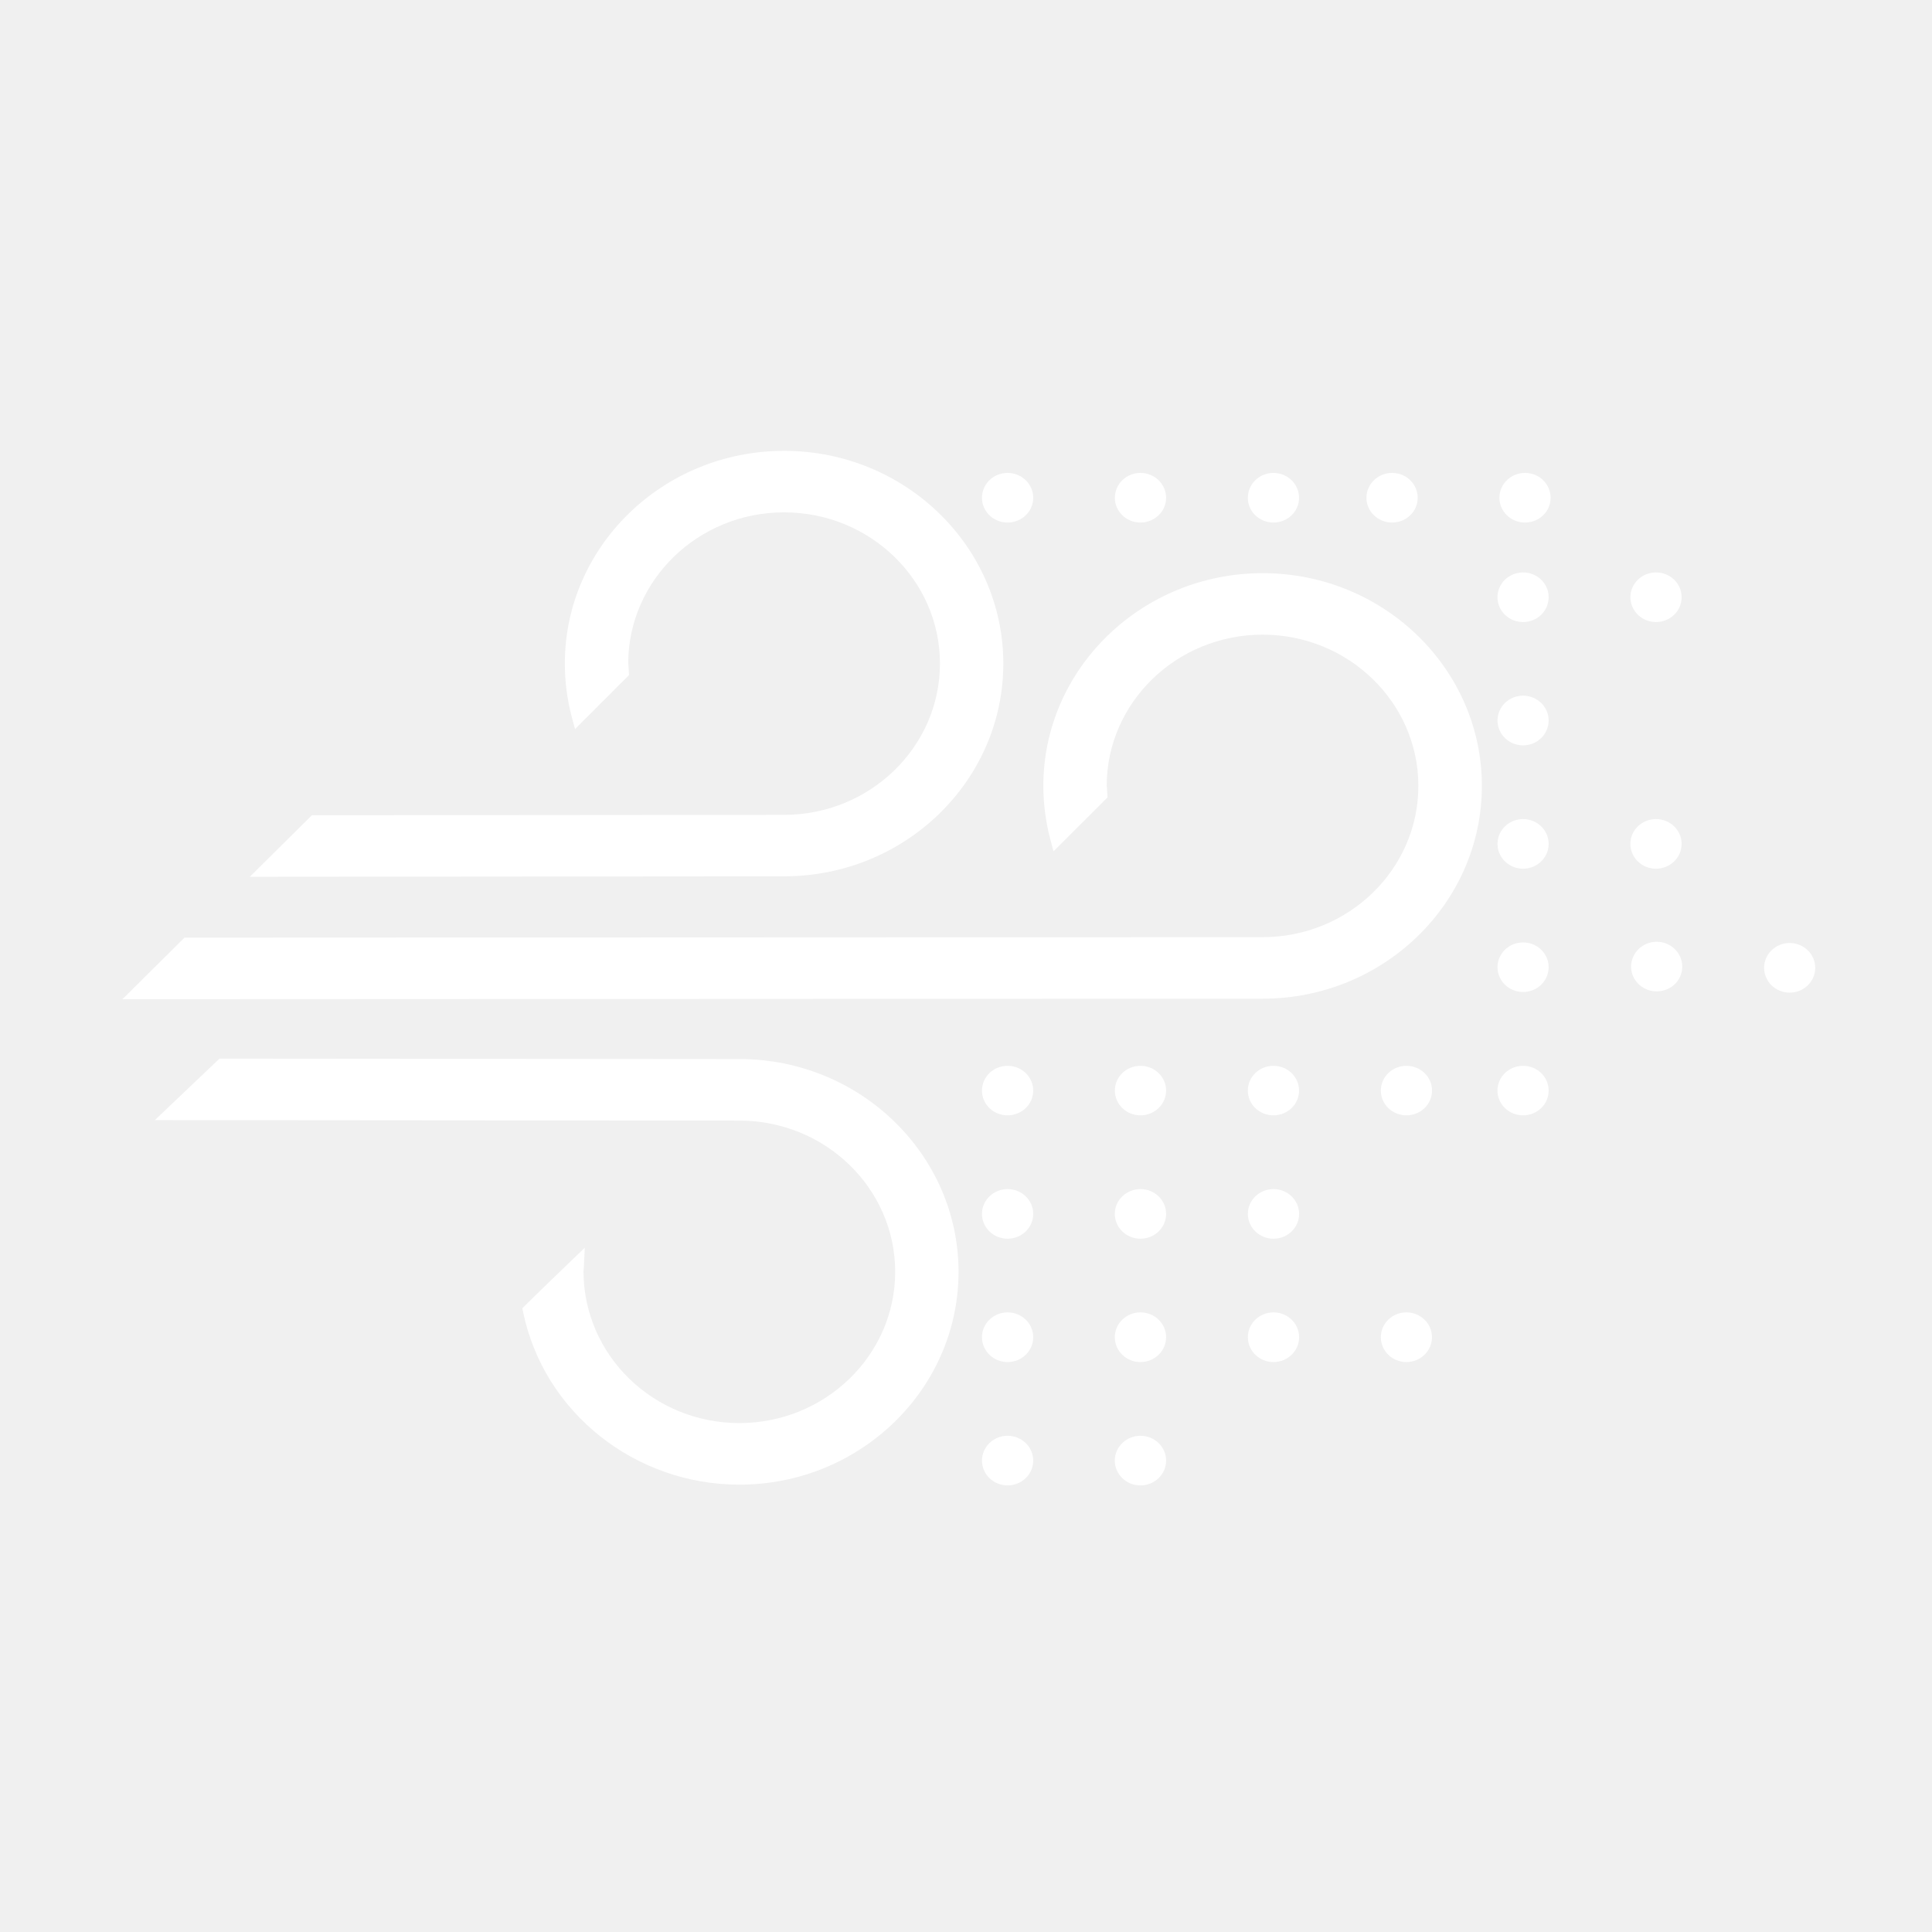
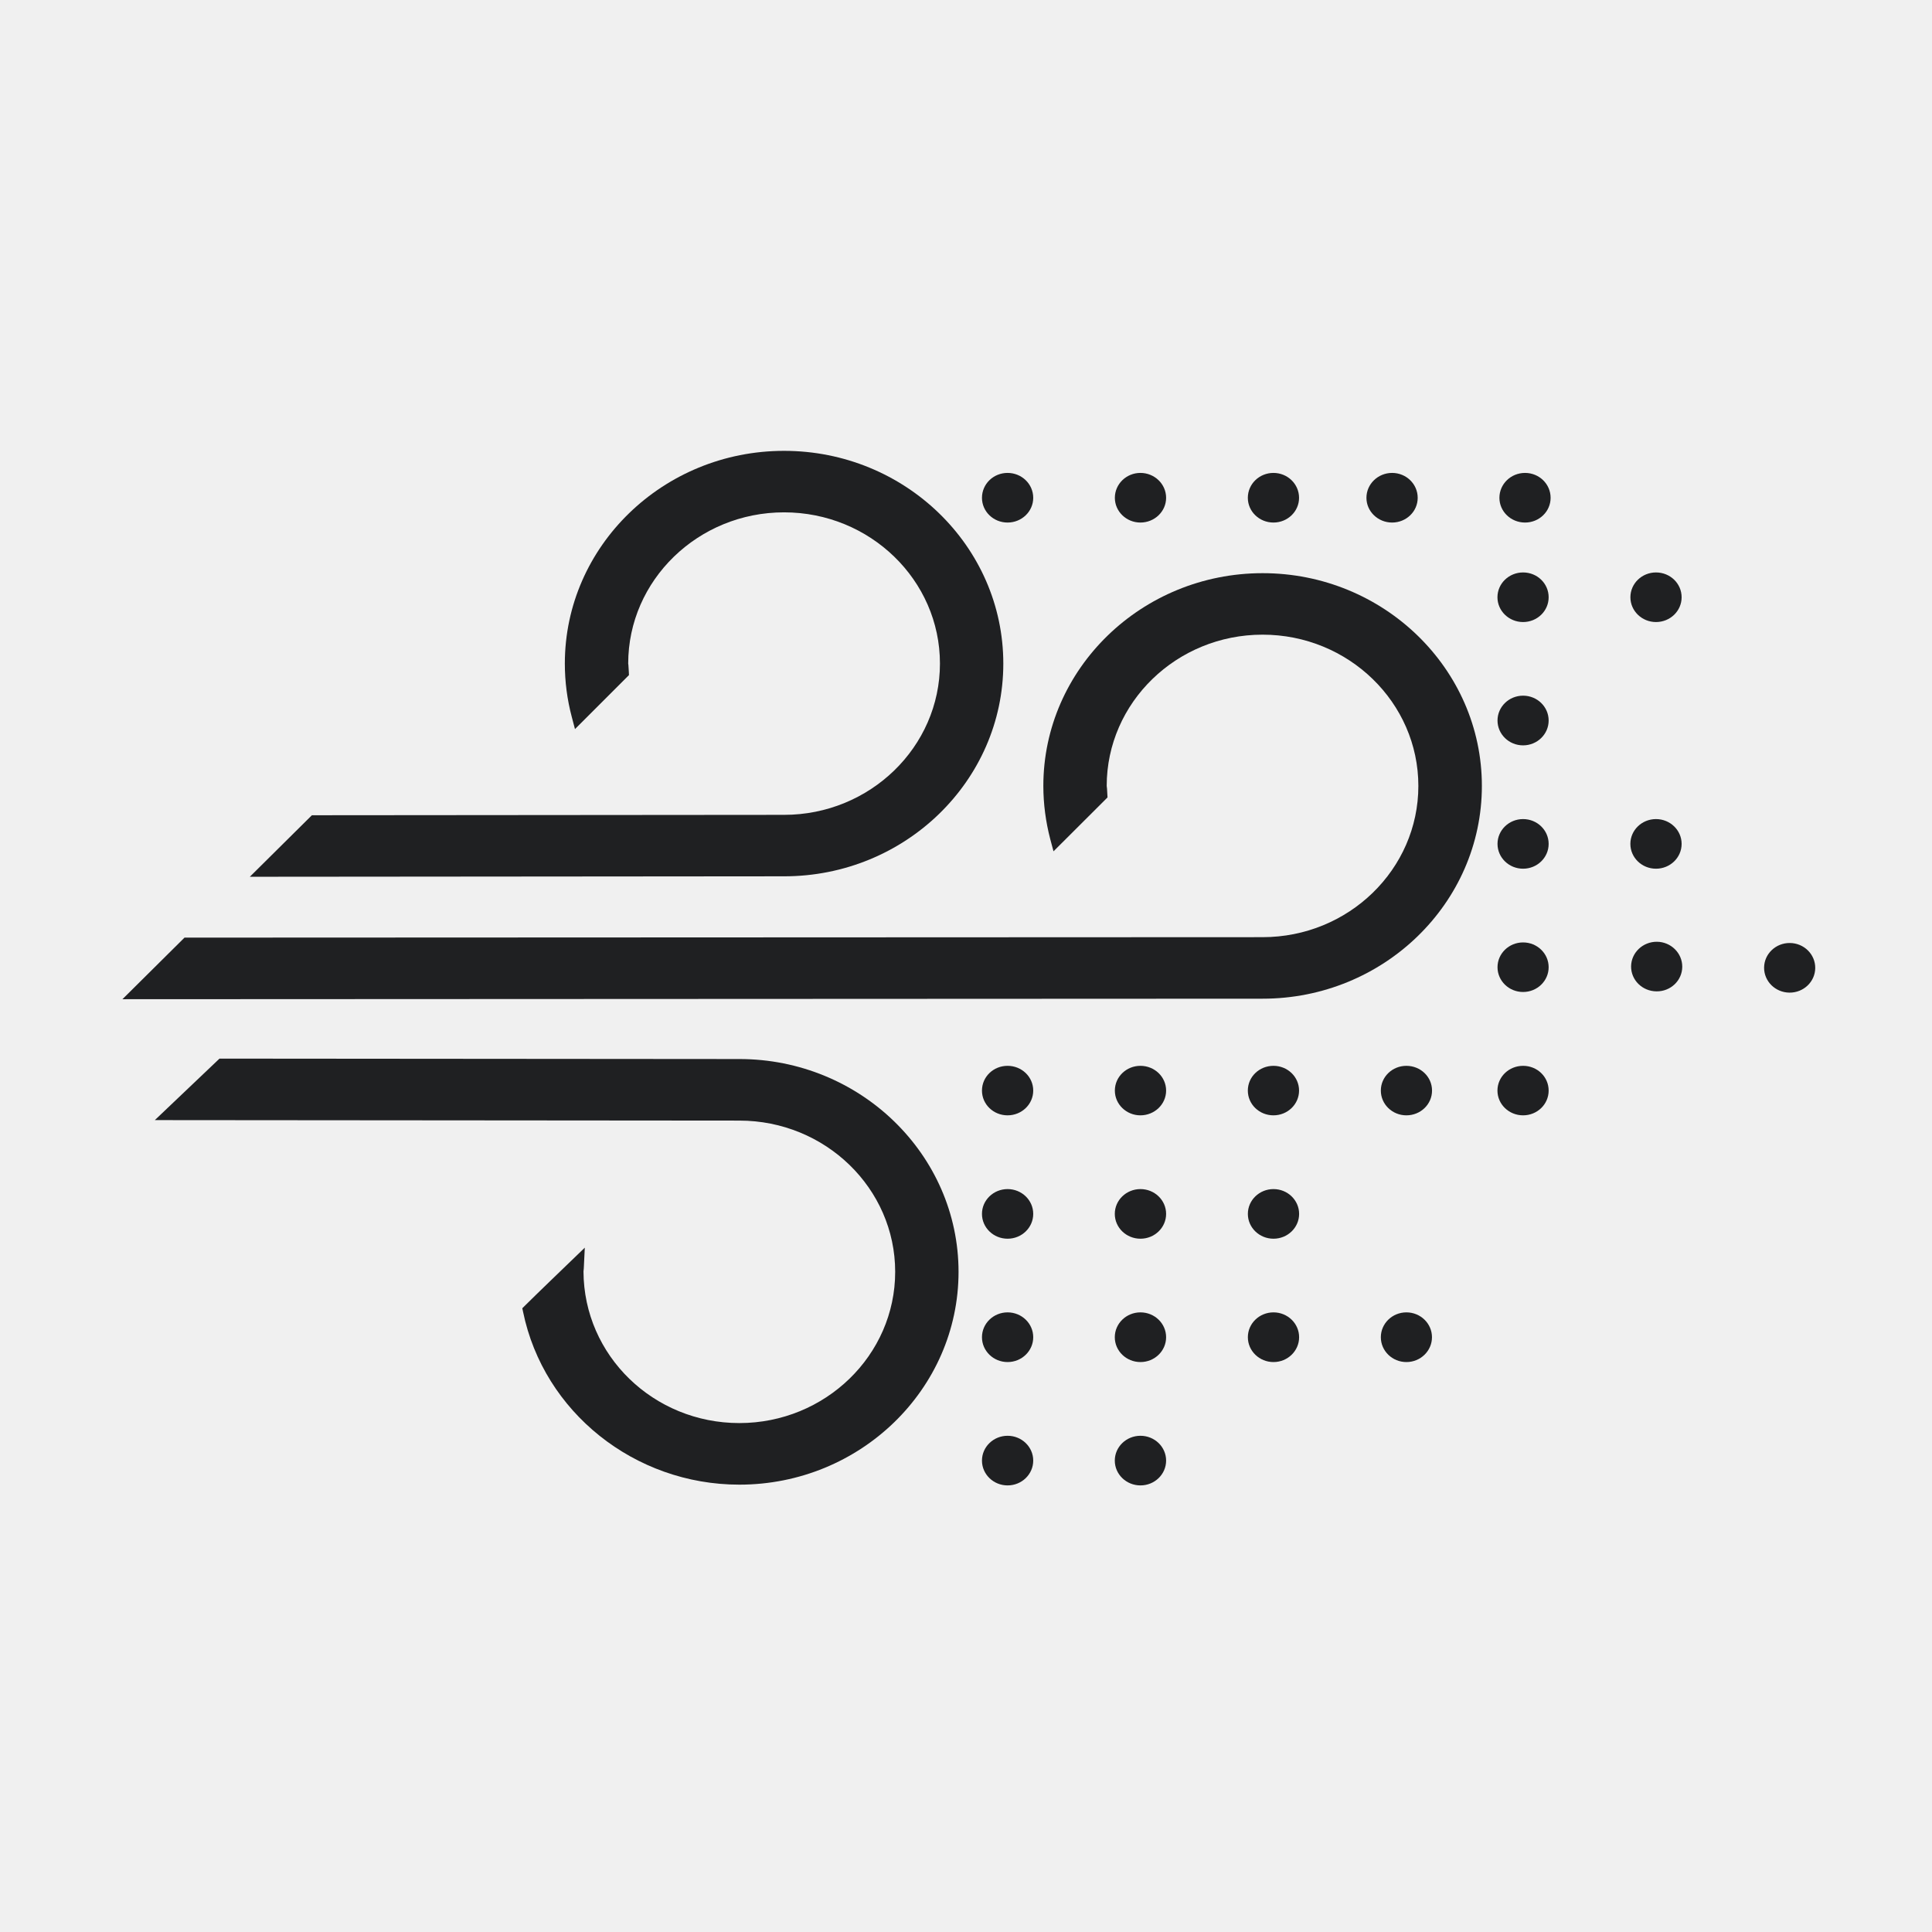
<svg xmlns="http://www.w3.org/2000/svg" version="1.1" id="Layer_1" x="0px" y="0px" width="64px" height="64px" viewBox="0 0 64 64" enable-background="new 0 0 64 64" xml:space="preserve">
-   <g>
-     <g>
-       <path fill="#FFFFFF" d="M33.236,21.982c0-3.886-3.258-7.047-7.263-7.047c-4.005,0-7.262,3.16-7.262,7.047    c0,0.597,0.077,1.19,0.229,1.764l0.107,0.406l1.788-1.788l-0.004-0.104c-0.013-0.254-0.019-0.278-0.021-0.279    c0-2.762,2.317-5.009,5.163-5.009c2.848,0,5.164,2.246,5.164,5.009s-2.318,5.012-5.163,5.012l-15.642,0.013l-2.056,2.038    l17.697-0.015C29.979,29.03,33.236,25.868,33.236,21.982z" />
-       <path fill="#FFFFFF" d="M41.826,18.987c-4.004,0-7.264,3.163-7.264,7.048c0,0.598,0.08,1.19,0.229,1.763l0.108,0.403l1.789-1.785    l-0.006-0.102c-0.008-0.164-0.012-0.236-0.021-0.279c0-2.762,2.316-5.011,5.163-5.011s5.161,2.249,5.161,5.011    c0,2.762-2.312,5.01-5.161,5.01L6.112,31.06L4.056,33.1l37.77-0.017c4.004,0,7.263-3.161,7.263-7.048    C49.089,22.149,45.83,18.987,41.826,18.987z" />
-       <path fill="#FFFFFF" d="M24.492,35.082L7.271,35.068l-2.142,2.037l19.363,0.016c2.847,0,5.162,2.245,5.162,5.01    c0,2.764-2.318,5.01-5.162,5.01c-2.842,0-5.153-2.236-5.163-5.022c0.008-0.056,0.011-0.12,0.014-0.188l0.029-0.6l-0.44,0.424    c0,0-1.246,1.198-1.541,1.495l-0.089,0.088l0.026,0.121c0.681,3.315,3.691,5.722,7.164,5.722c4.003,0,7.26-3.164,7.261-7.048    C31.753,38.247,28.494,35.082,24.492,35.082z" />
+   <defs id="defs69" />
+   <g id="g3" style="fill:#1f2022;fill-opacity:1">
+     <g id="g5" style="fill:#1f2022;fill-opacity:1">
+       <path fill="#FFFFFF" d="M33.236,21.982c0-3.886-3.258-7.047-7.263-7.047c-4.005,0-7.262,3.16-7.262,7.047    c0,0.597,0.077,1.19,0.229,1.764l0.107,0.406l1.788-1.788l-0.004-0.104c-0.013-0.254-0.019-0.278-0.021-0.279    c0-2.762,2.317-5.009,5.163-5.009c2.848,0,5.164,2.246,5.164,5.009s-2.318,5.012-5.163,5.012l-15.642,0.013l-2.056,2.038    l17.697-0.015C29.979,29.03,33.236,25.868,33.236,21.982z" id="path7" style="fill:#1f2022;fill-opacity:1" />
+       <path fill="#FFFFFF" d="M41.826,18.987c-4.004,0-7.264,3.163-7.264,7.048c0,0.598,0.08,1.19,0.229,1.763l0.108,0.403l1.789-1.785    l-0.006-0.102c-0.008-0.164-0.012-0.236-0.021-0.279c0-2.762,2.316-5.011,5.163-5.011s5.161,2.249,5.161,5.011    c0,2.762-2.312,5.01-5.161,5.01L6.112,31.06L4.056,33.1l37.77-0.017c4.004,0,7.263-3.161,7.263-7.048    C49.089,22.149,45.83,18.987,41.826,18.987z" id="path9" style="fill:#1f2022;fill-opacity:1" />
+       <path fill="#FFFFFF" d="M24.492,35.082L7.271,35.068l-2.142,2.037l19.363,0.016c2.847,0,5.162,2.245,5.162,5.01    c0,2.764-2.318,5.01-5.162,5.01c-2.842,0-5.153-2.236-5.163-5.022c0.008-0.056,0.011-0.12,0.014-0.188l0.029-0.6l-0.44,0.424    c0,0-1.246,1.198-1.541,1.495l-0.089,0.088l0.026,0.121c0.681,3.315,3.691,5.722,7.164,5.722c4.003,0,7.26-3.164,7.261-7.048    C31.753,38.247,28.494,35.082,24.492,35.082z" id="path11" style="fill:#1f2022;fill-opacity:1" />
    </g>
-     <ellipse fill="#FFFFFF" cx="33.378" cy="48.384" rx="0.849" ry="0.822" />
-     <ellipse fill="#FFFFFF" cx="33.378" cy="44.297" rx="0.849" ry="0.823" />
-     <ellipse fill="#FFFFFF" cx="33.378" cy="40.212" rx="0.849" ry="0.822" />
-     <path fill="#FFFFFF" d="M34.227,36.127c0,0.454-0.381,0.82-0.85,0.82c-0.47,0-0.848-0.366-0.848-0.82   c0-0.456,0.378-0.82,0.848-0.82C33.846,35.307,34.227,35.671,34.227,36.127z" />
-     <path fill="#FFFFFF" d="M34.227,16.491c0,0.453-0.381,0.819-0.85,0.819c-0.47,0-0.848-0.367-0.848-0.819   c0-0.457,0.378-0.825,0.848-0.825C33.846,15.666,34.227,16.034,34.227,16.491z" />
-     <ellipse fill="#FFFFFF" cx="37.779" cy="48.384" rx="0.85" ry="0.822" />
-     <ellipse fill="#FFFFFF" cx="37.779" cy="44.297" rx="0.85" ry="0.823" />
-     <ellipse fill="#FFFFFF" cx="37.779" cy="40.212" rx="0.85" ry="0.822" />
-     <path fill="#FFFFFF" d="M38.629,36.127c0,0.454-0.383,0.82-0.852,0.82c-0.465,0-0.846-0.366-0.846-0.82   c0-0.456,0.381-0.82,0.846-0.82C38.246,35.307,38.629,35.671,38.629,36.127z" />
-     <path fill="#FFFFFF" d="M38.629,16.491c0,0.453-0.383,0.819-0.852,0.819c-0.465,0-0.846-0.367-0.846-0.819   c0-0.457,0.381-0.825,0.846-0.825C38.246,15.666,38.629,16.034,38.629,16.491z" />
-     <ellipse fill="#FFFFFF" cx="42.186" cy="44.297" rx="0.849" ry="0.823" />
-     <ellipse fill="#FFFFFF" cx="42.186" cy="40.212" rx="0.849" ry="0.822" />
-     <path fill="#FFFFFF" d="M43.033,36.127c0,0.454-0.381,0.82-0.848,0.82c-0.47,0-0.849-0.366-0.849-0.82   c0-0.456,0.379-0.82,0.849-0.82C42.652,35.307,43.033,35.671,43.033,36.127z" />
-     <path fill="#FFFFFF" d="M43.033,16.491c0,0.453-0.381,0.819-0.848,0.819c-0.47,0-0.849-0.367-0.849-0.819   c0-0.457,0.379-0.825,0.849-0.825C42.652,15.666,43.033,16.034,43.033,16.491z" />
-     <path fill="#FFFFFF" d="M46.963,16.491c0,0.453-0.379,0.819-0.848,0.819c-0.467,0-0.85-0.367-0.85-0.819   c0-0.457,0.383-0.825,0.85-0.825C46.584,15.666,46.963,16.034,46.963,16.491z" />
-     <path fill="#FFFFFF" d="M51.366,16.491c0,0.453-0.378,0.819-0.847,0.819c-0.47,0-0.849-0.367-0.849-0.819   c0-0.457,0.379-0.825,0.849-0.825C50.988,15.666,51.366,16.034,51.366,16.491z" />
-     <ellipse fill="#FFFFFF" cx="46.589" cy="44.297" rx="0.847" ry="0.823" />
-     <path fill="#FFFFFF" d="M47.438,36.127c0,0.454-0.379,0.82-0.85,0.82c-0.466,0-0.846-0.366-0.846-0.82   c0-0.456,0.38-0.82,0.846-0.82C47.059,35.307,47.438,35.671,47.438,36.127z" />
-     <path fill="#FFFFFF" d="M51.301,36.127c0,0.454-0.378,0.82-0.847,0.82c-0.468,0-0.849-0.366-0.849-0.82   c0-0.456,0.381-0.82,0.849-0.82C50.923,35.307,51.301,35.671,51.301,36.127z" />
-     <ellipse fill="#FFFFFF" cx="50.454" cy="32.04" rx="0.847" ry="0.821" />
-     <ellipse fill="#FFFFFF" cx="50.454" cy="27.955" rx="0.847" ry="0.822" />
-     <ellipse fill="#FFFFFF" cx="50.454" cy="23.868" rx="0.847" ry="0.823" />
-     <path fill="#FFFFFF" d="M51.301,19.785c0,0.454-0.378,0.821-0.847,0.821c-0.468,0-0.849-0.368-0.849-0.821   c0-0.456,0.381-0.822,0.849-0.822C50.923,18.963,51.301,19.329,51.301,19.785z" />
-     <path fill="#FFFFFF" d="M55.727,32.028c-0.004,0.455-0.386,0.818-0.854,0.812c-0.469-0.004-0.846-0.374-0.841-0.83   c0.007-0.455,0.39-0.817,0.858-0.813C55.355,31.202,55.73,31.574,55.727,32.028z" />
-     <ellipse fill="#FFFFFF" cx="54.857" cy="27.955" rx="0.849" ry="0.822" />
-     <path fill="#FFFFFF" d="M55.706,19.785c0,0.454-0.379,0.821-0.849,0.821c-0.467,0-0.848-0.368-0.848-0.821   c0-0.456,0.381-0.822,0.848-0.822C55.327,18.963,55.706,19.329,55.706,19.785z" />
-     <ellipse transform="matrix(-1 -0.0095 0.0095 -1 118.2684 64.6833)" fill="#FFFFFF" cx="59.288" cy="32.06" rx="0.847" ry="0.822" />
+     <ellipse fill="#FFFFFF" cx="33.378" cy="48.384" rx="0.849" ry="0.822" id="ellipse13" style="fill:#1f2022;fill-opacity:1" />
+     <ellipse fill="#FFFFFF" cx="33.378" cy="44.297" rx="0.849" ry="0.823" id="ellipse15" style="fill:#1f2022;fill-opacity:1" />
+     <ellipse fill="#FFFFFF" cx="33.378" cy="40.212" rx="0.849" ry="0.822" id="ellipse17" style="fill:#1f2022;fill-opacity:1" />
+     <path fill="#FFFFFF" d="M34.227,36.127c0,0.454-0.381,0.82-0.85,0.82c-0.47,0-0.848-0.366-0.848-0.82   c0-0.456,0.378-0.82,0.848-0.82C33.846,35.307,34.227,35.671,34.227,36.127z" id="path19" style="fill:#1f2022;fill-opacity:1" />
+     <path fill="#FFFFFF" d="M34.227,16.491c0,0.453-0.381,0.819-0.85,0.819c-0.47,0-0.848-0.367-0.848-0.819   c0-0.457,0.378-0.825,0.848-0.825C33.846,15.666,34.227,16.034,34.227,16.491z" id="path21" style="fill:#1f2022;fill-opacity:1" />
+     <ellipse fill="#FFFFFF" cx="37.779" cy="48.384" rx="0.85" ry="0.822" id="ellipse23" style="fill:#1f2022;fill-opacity:1" />
+     <ellipse fill="#FFFFFF" cx="37.779" cy="44.297" rx="0.85" ry="0.823" id="ellipse25" style="fill:#1f2022;fill-opacity:1" />
+     <ellipse fill="#FFFFFF" cx="37.779" cy="40.212" rx="0.85" ry="0.822" id="ellipse27" style="fill:#1f2022;fill-opacity:1" />
+     <path fill="#FFFFFF" d="M38.629,36.127c0,0.454-0.383,0.82-0.852,0.82c-0.465,0-0.846-0.366-0.846-0.82   c0-0.456,0.381-0.82,0.846-0.82C38.246,35.307,38.629,35.671,38.629,36.127z" id="path29" style="fill:#1f2022;fill-opacity:1" />
+     <path fill="#FFFFFF" d="M38.629,16.491c0,0.453-0.383,0.819-0.852,0.819c-0.465,0-0.846-0.367-0.846-0.819   c0-0.457,0.381-0.825,0.846-0.825C38.246,15.666,38.629,16.034,38.629,16.491z" id="path31" style="fill:#1f2022;fill-opacity:1" />
+     <ellipse fill="#FFFFFF" cx="42.186" cy="44.297" rx="0.849" ry="0.823" id="ellipse33" style="fill:#1f2022;fill-opacity:1" />
+     <ellipse fill="#FFFFFF" cx="42.186" cy="40.212" rx="0.849" ry="0.822" id="ellipse35" style="fill:#1f2022;fill-opacity:1" />
+     <path fill="#FFFFFF" d="M43.033,36.127c0,0.454-0.381,0.82-0.848,0.82c-0.47,0-0.849-0.366-0.849-0.82   c0-0.456,0.379-0.82,0.849-0.82C42.652,35.307,43.033,35.671,43.033,36.127z" id="path37" style="fill:#1f2022;fill-opacity:1" />
+     <path fill="#FFFFFF" d="M43.033,16.491c0,0.453-0.381,0.819-0.848,0.819c-0.47,0-0.849-0.367-0.849-0.819   c0-0.457,0.379-0.825,0.849-0.825C42.652,15.666,43.033,16.034,43.033,16.491z" id="path39" style="fill:#1f2022;fill-opacity:1" />
+     <path fill="#FFFFFF" d="M46.963,16.491c0,0.453-0.379,0.819-0.848,0.819c-0.467,0-0.85-0.367-0.85-0.819   c0-0.457,0.383-0.825,0.85-0.825C46.584,15.666,46.963,16.034,46.963,16.491z" id="path41" style="fill:#1f2022;fill-opacity:1" />
+     <path fill="#FFFFFF" d="M51.366,16.491c0,0.453-0.378,0.819-0.847,0.819c-0.47,0-0.849-0.367-0.849-0.819   c0-0.457,0.379-0.825,0.849-0.825C50.988,15.666,51.366,16.034,51.366,16.491z" id="path43" style="fill:#1f2022;fill-opacity:1" />
+     <ellipse fill="#FFFFFF" cx="46.589" cy="44.297" rx="0.847" ry="0.823" id="ellipse45" style="fill:#1f2022;fill-opacity:1" />
+     <path fill="#FFFFFF" d="M47.438,36.127c0,0.454-0.379,0.82-0.85,0.82c-0.466,0-0.846-0.366-0.846-0.82   c0-0.456,0.38-0.82,0.846-0.82C47.059,35.307,47.438,35.671,47.438,36.127z" id="path47" style="fill:#1f2022;fill-opacity:1" />
+     <path fill="#FFFFFF" d="M51.301,36.127c0,0.454-0.378,0.82-0.847,0.82c-0.468,0-0.849-0.366-0.849-0.82   c0-0.456,0.381-0.82,0.849-0.82C50.923,35.307,51.301,35.671,51.301,36.127z" id="path49" style="fill:#1f2022;fill-opacity:1" />
+     <ellipse fill="#FFFFFF" cx="50.454" cy="32.04" rx="0.847" ry="0.821" id="ellipse51" style="fill:#1f2022;fill-opacity:1" />
+     <ellipse fill="#FFFFFF" cx="50.454" cy="27.955" rx="0.847" ry="0.822" id="ellipse53" style="fill:#1f2022;fill-opacity:1" />
+     <ellipse fill="#FFFFFF" cx="50.454" cy="23.868" rx="0.847" ry="0.823" id="ellipse55" style="fill:#1f2022;fill-opacity:1" />
+     <path fill="#FFFFFF" d="M51.301,19.785c0,0.454-0.378,0.821-0.847,0.821c-0.468,0-0.849-0.368-0.849-0.821   c0-0.456,0.381-0.822,0.849-0.822C50.923,18.963,51.301,19.329,51.301,19.785z" id="path57" style="fill:#1f2022;fill-opacity:1" />
+     <path fill="#FFFFFF" d="M55.727,32.028c-0.004,0.455-0.386,0.818-0.854,0.812c-0.469-0.004-0.846-0.374-0.841-0.83   c0.007-0.455,0.39-0.817,0.858-0.813C55.355,31.202,55.73,31.574,55.727,32.028z" id="path59" style="fill:#1f2022;fill-opacity:1" />
+     <ellipse fill="#FFFFFF" cx="54.857" cy="27.955" rx="0.849" ry="0.822" id="ellipse61" style="fill:#1f2022;fill-opacity:1" />
+     <path fill="#FFFFFF" d="M55.706,19.785c0,0.454-0.379,0.821-0.849,0.821c-0.467,0-0.848-0.368-0.848-0.821   c0-0.456,0.381-0.822,0.848-0.822C55.327,18.963,55.706,19.329,55.706,19.785z" id="path63" style="fill:#1f2022;fill-opacity:1" />
+     <ellipse transform="matrix(-1 -0.0095 0.0095 -1 118.2684 64.6833)" fill="#FFFFFF" cx="59.288" cy="32.06" rx="0.847" ry="0.822" id="ellipse65" style="fill:#1f2022;fill-opacity:1" />
  </g>
</svg>
